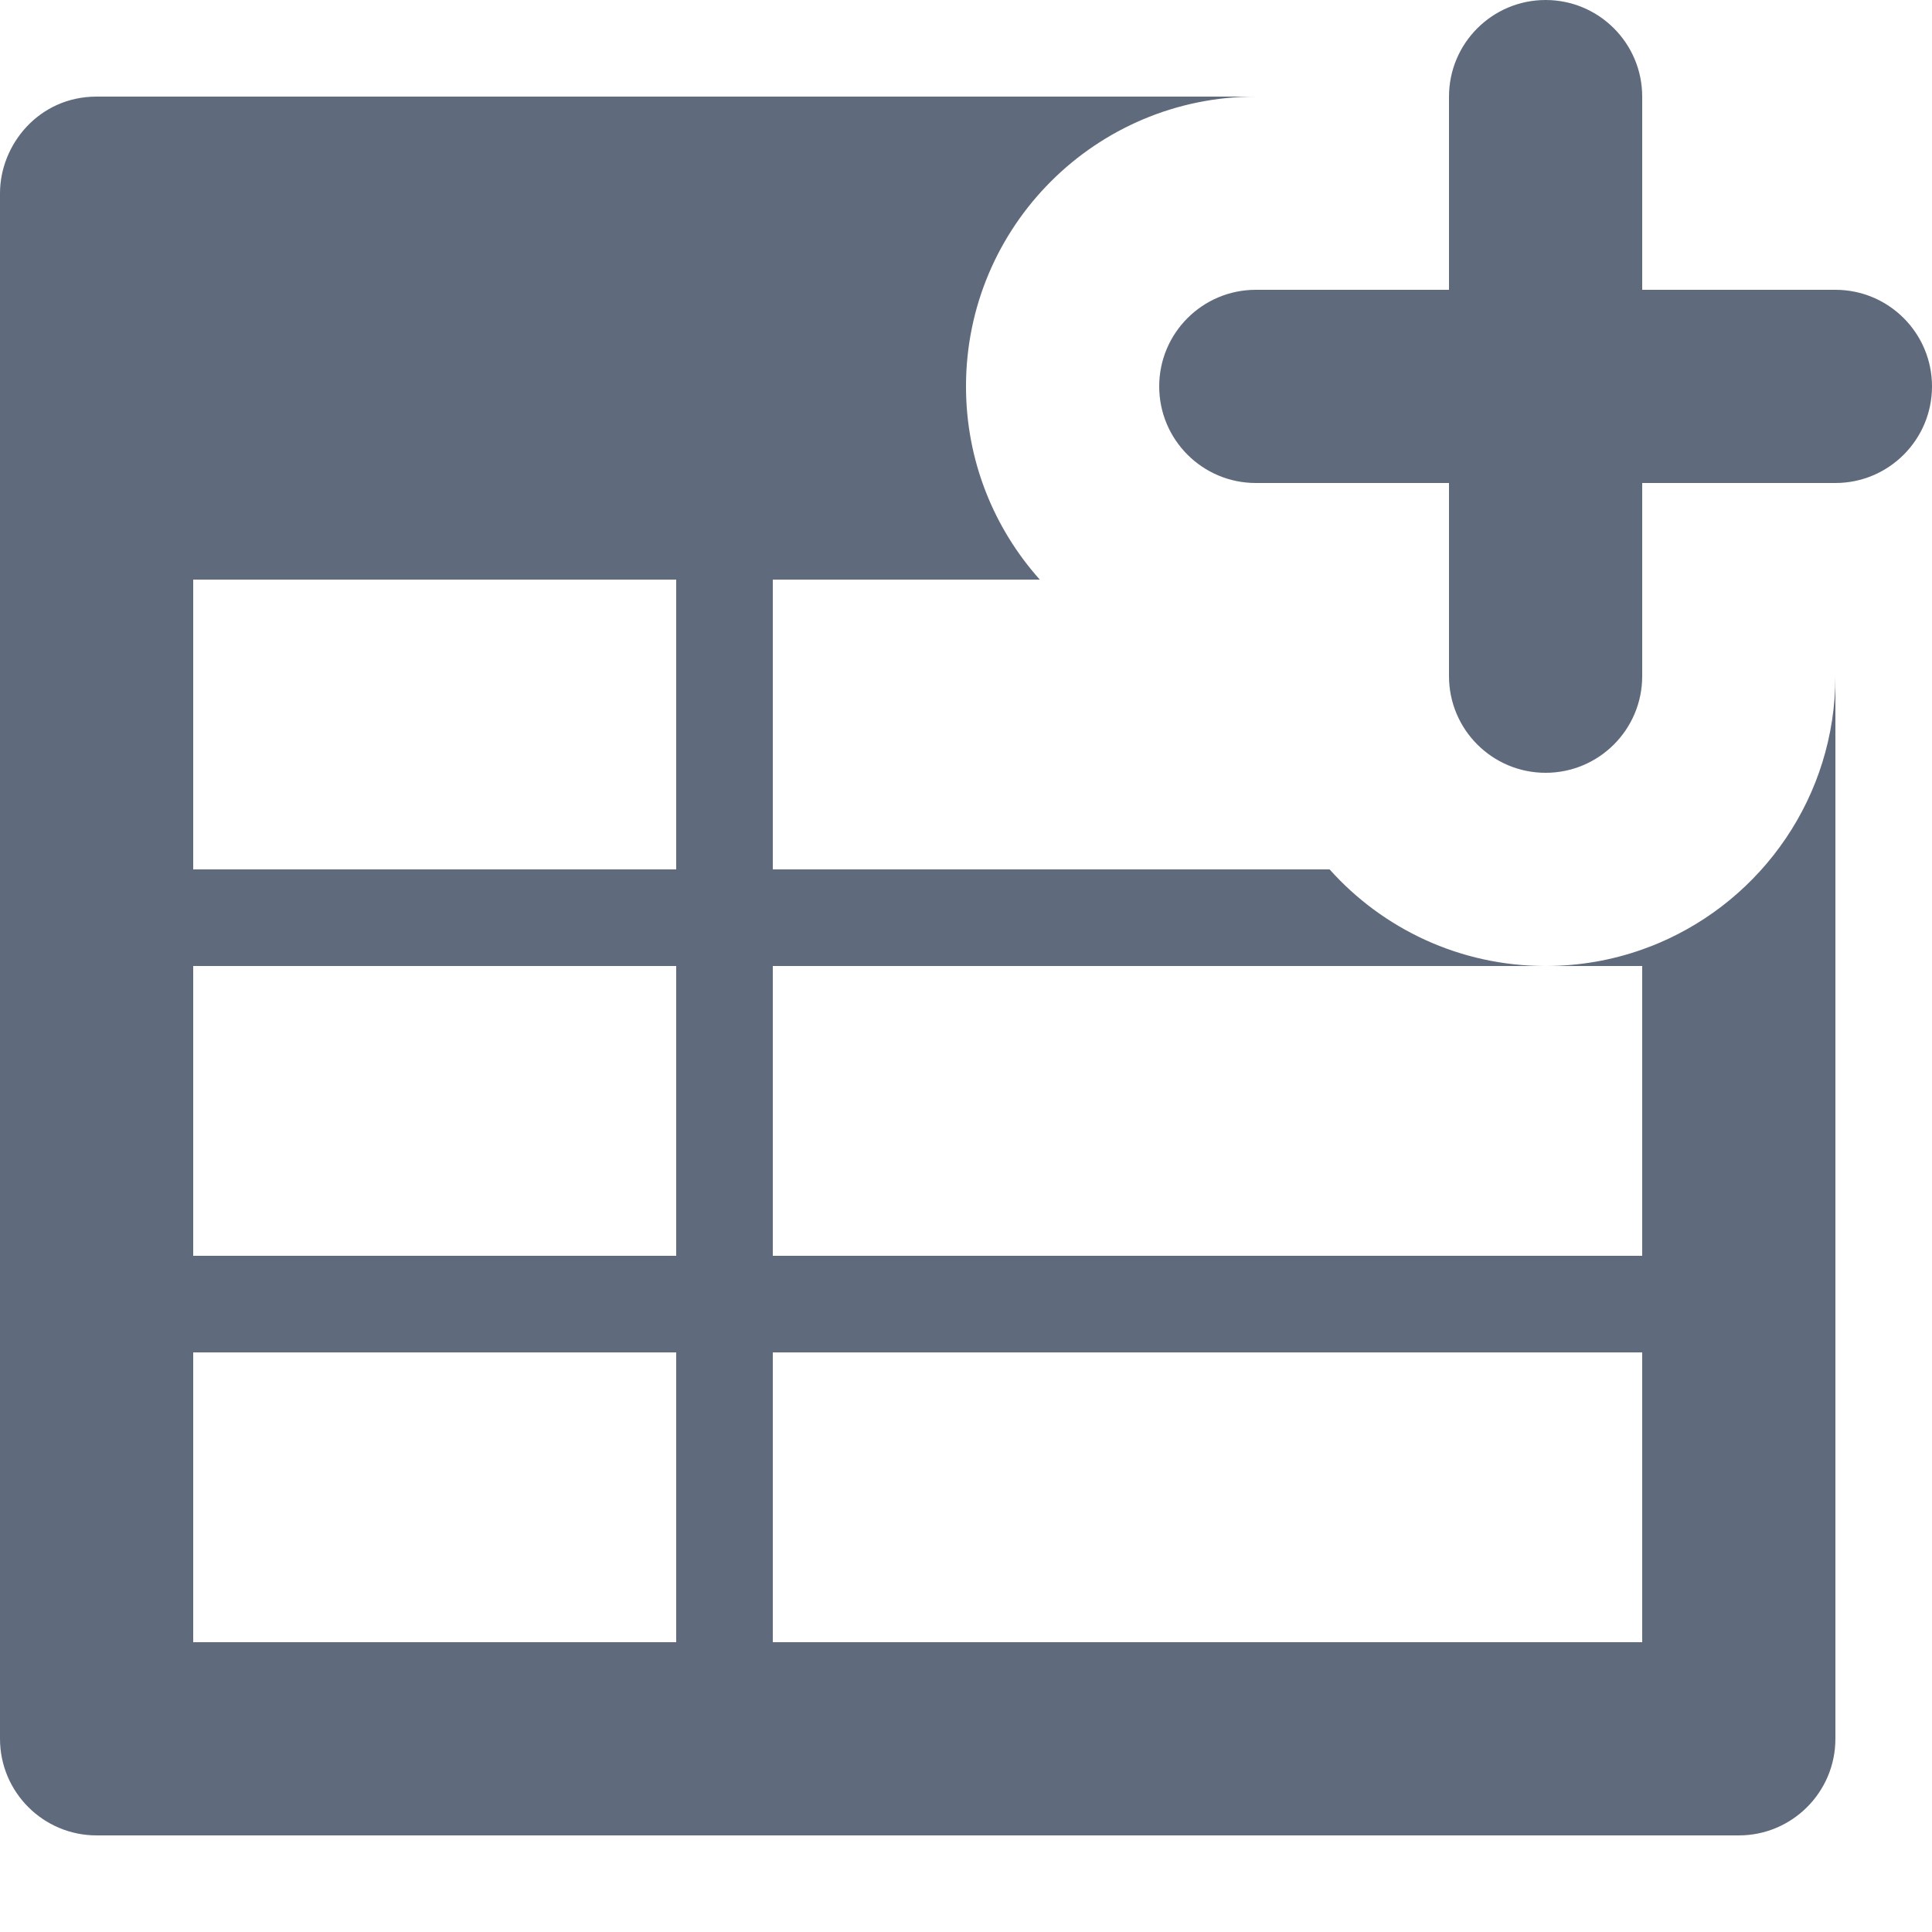
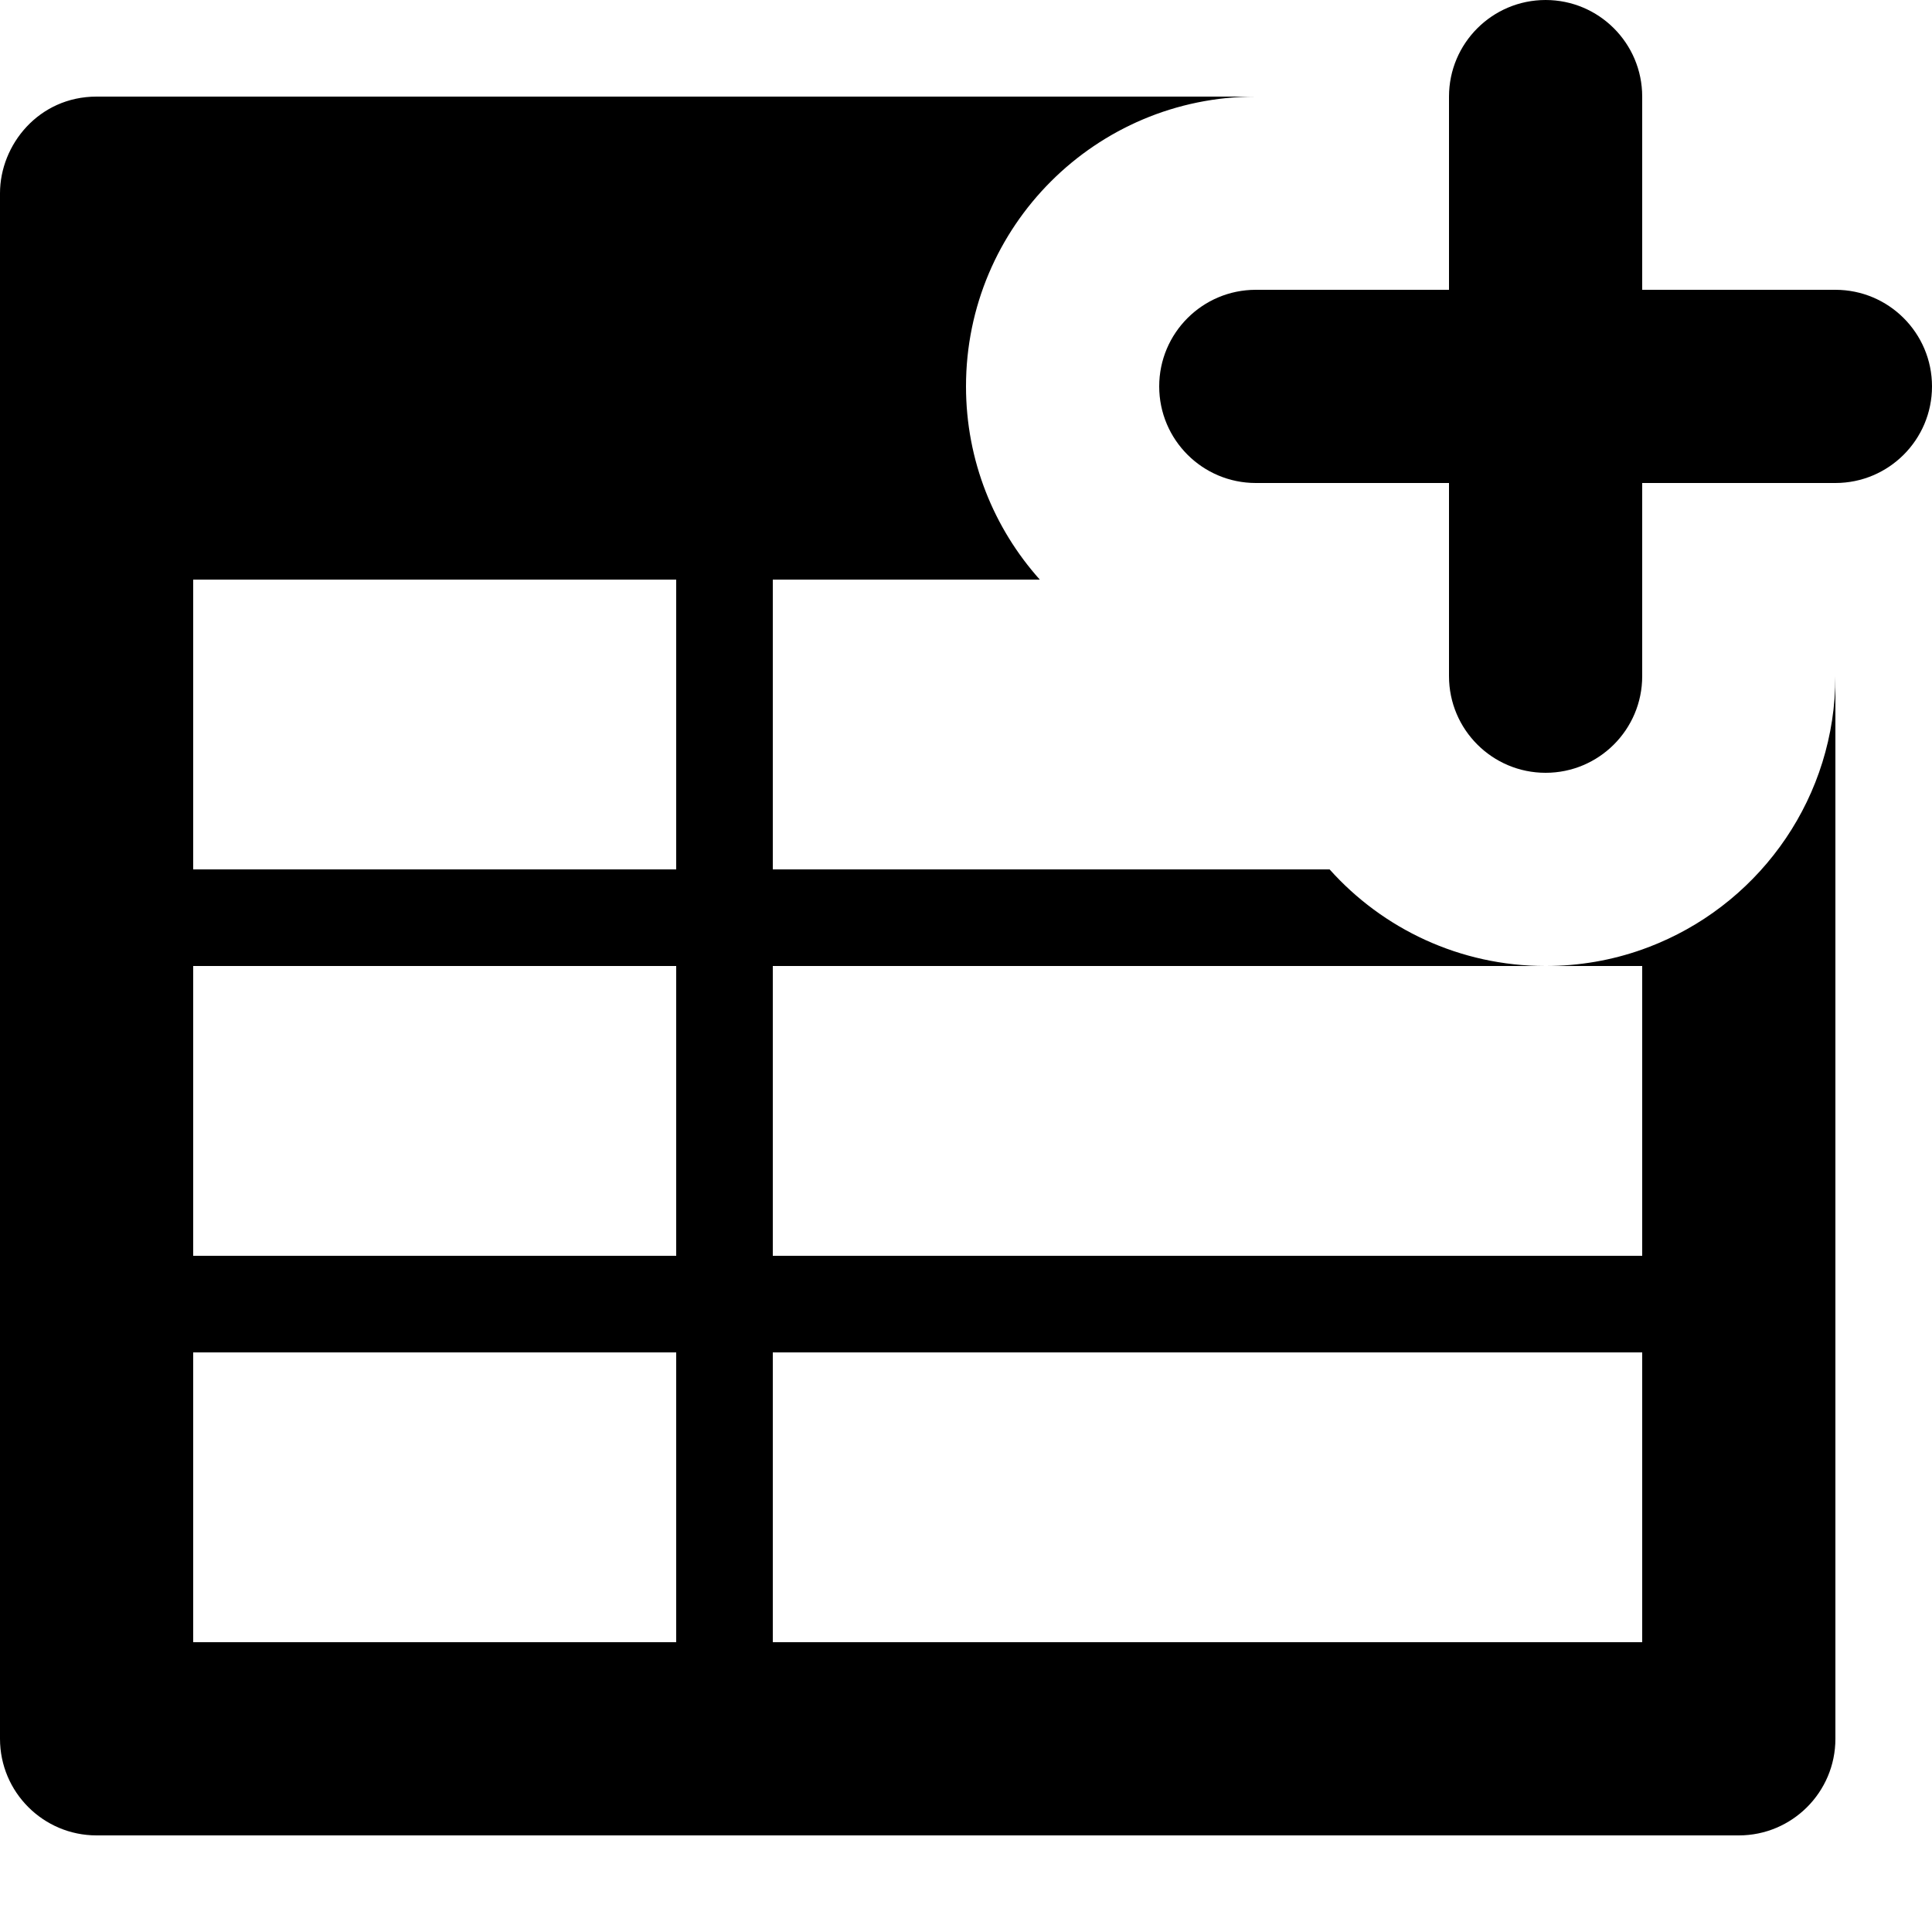
- <svg xmlns="http://www.w3.org/2000/svg" width="20" height="20" viewBox="0 0 20 20" fill="none">
-   <path d="M15 1C15 0.448 15.448 0 16 0C16.552 0 17 0.448 17 1V3H19C19.552 3 20 3.448 20 4C20 4.552 19.552 5 19 5H17V7C17 7.552 16.552 8 16 8C15.448 8 15 7.552 15 7V5H13C12.448 5 12 4.552 12 4C12 3.448 12.448 3 13 3H15V1Z" fill="#5F6B7C" />
-   <path fill-rule="evenodd" clip-rule="evenodd" d="M19 7C19 8.243 18.244 9.309 17.168 9.764C17.138 9.777 17.108 9.789 17.078 9.8C17.052 9.81 17.026 9.82 17 9.829C16.687 9.94 16.351 10 16 10C15.112 10 14.313 9.614 13.764 9H8V6H10.764C10.289 5.469 10 4.768 10 4C10 2.343 11.343 1 13 1H1C0.4 1 0 1.5 0 2V18C0 18.552 0.448 19 1 19H18C18.552 19 19 18.552 19 18V7ZM16 10H17V13H8V10H16ZM7 9V6H2V9H7ZM2 10H7V13H2V10ZM2 14H7V17H2V14ZM17 14H8V17H17V14Z" fill="#5F6B7C" />
+ <svg xmlns="http://www.w3.org/2000/svg" viewBox="0 0 20 20">
+   <path d="M15 1c0-.552.448-1 1-1s1 .448 1 1v2h2c.552 0 1 .448 1 1s-.448 1-1 1h-2v2c0 .552-.448 1-1 1s-1-.448-1-1V5h-2c-.552 0-1-.448-1-1s.448-1 1-1h2V1Z" />
+   <path d="M19 7v11c0 .552-.448 1-1 1H1c-.552 0-1-.448-1-1V2c0-.5.4-1 1-1h12c-1.657 0-3 1.343-3 3 0 .768.289 1.469.764 2H8v3h5.764c.549.614 1.348 1 2.236 1 .351 0 .687-.06 1-.171.026-.009.052-.019.078-.029.03-.012.06-.024.089-.036C18.244 9.309 19 8.243 19 7Zm-3 3H8v3h9v-3h-1ZM7 9V6H2v3h5Zm-5 1v3h5v-3H2Zm0 4v3h5v-3H2Zm15 0H8v3h9v-3Z" />
</svg>
